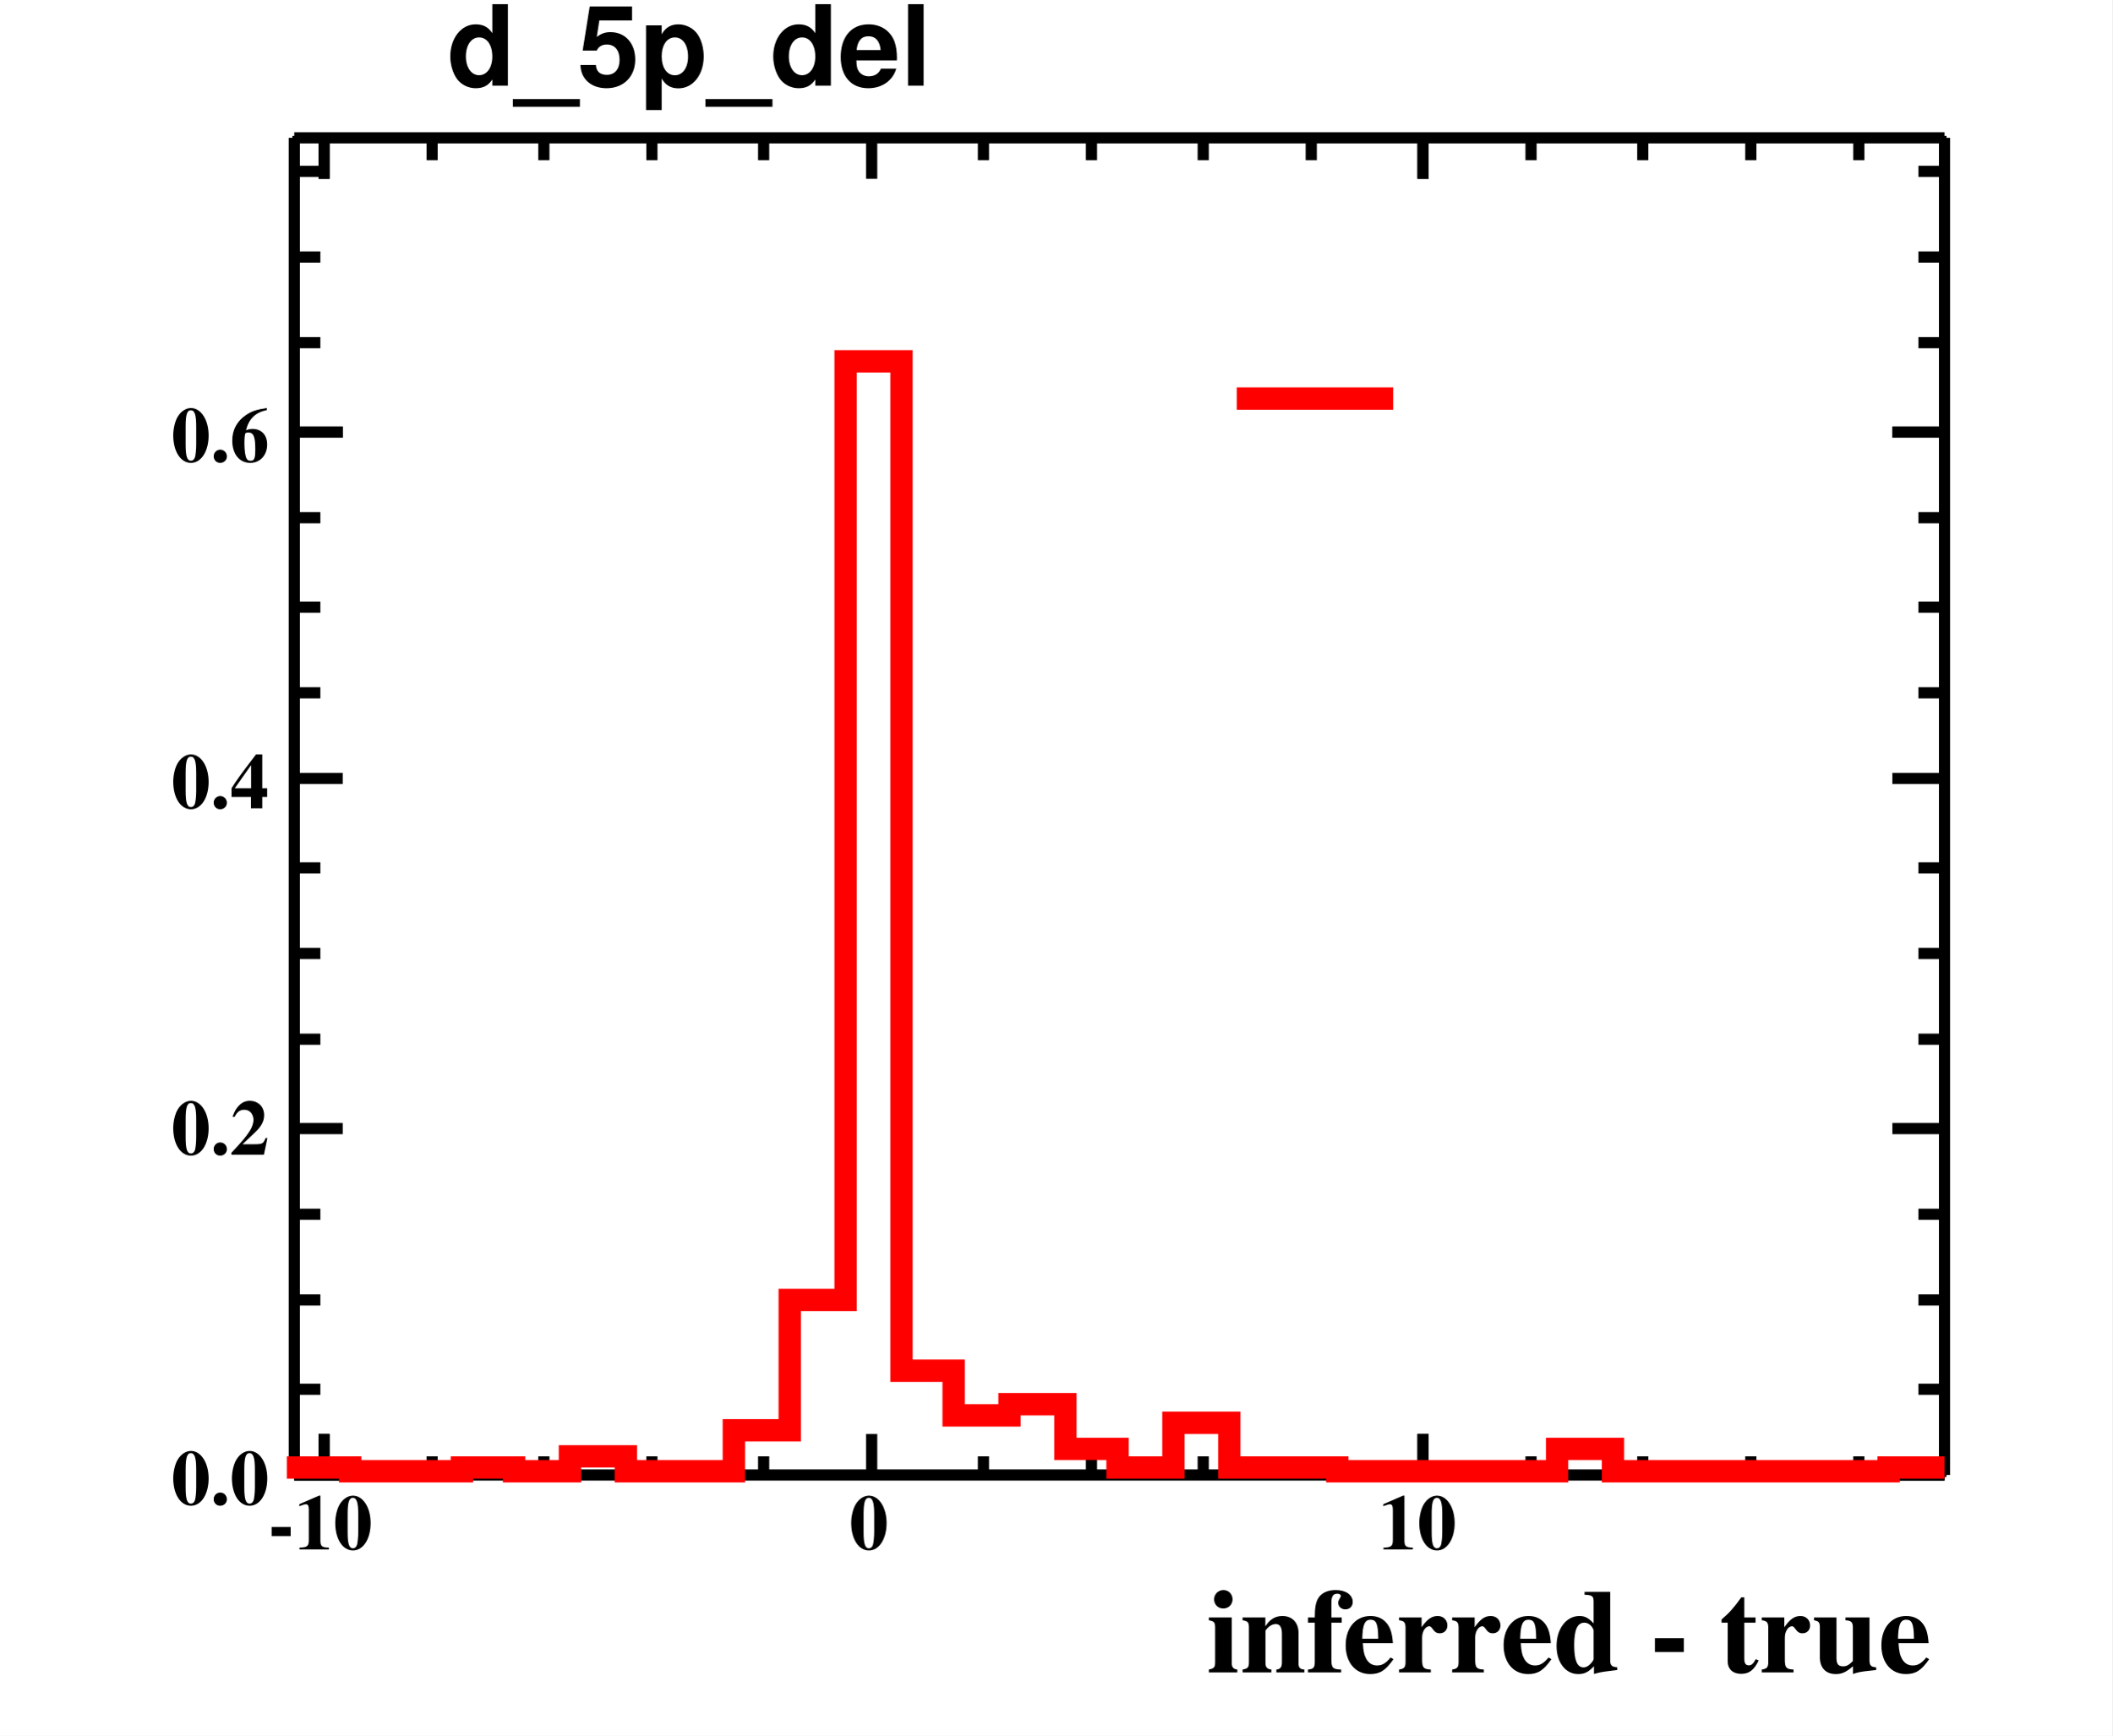
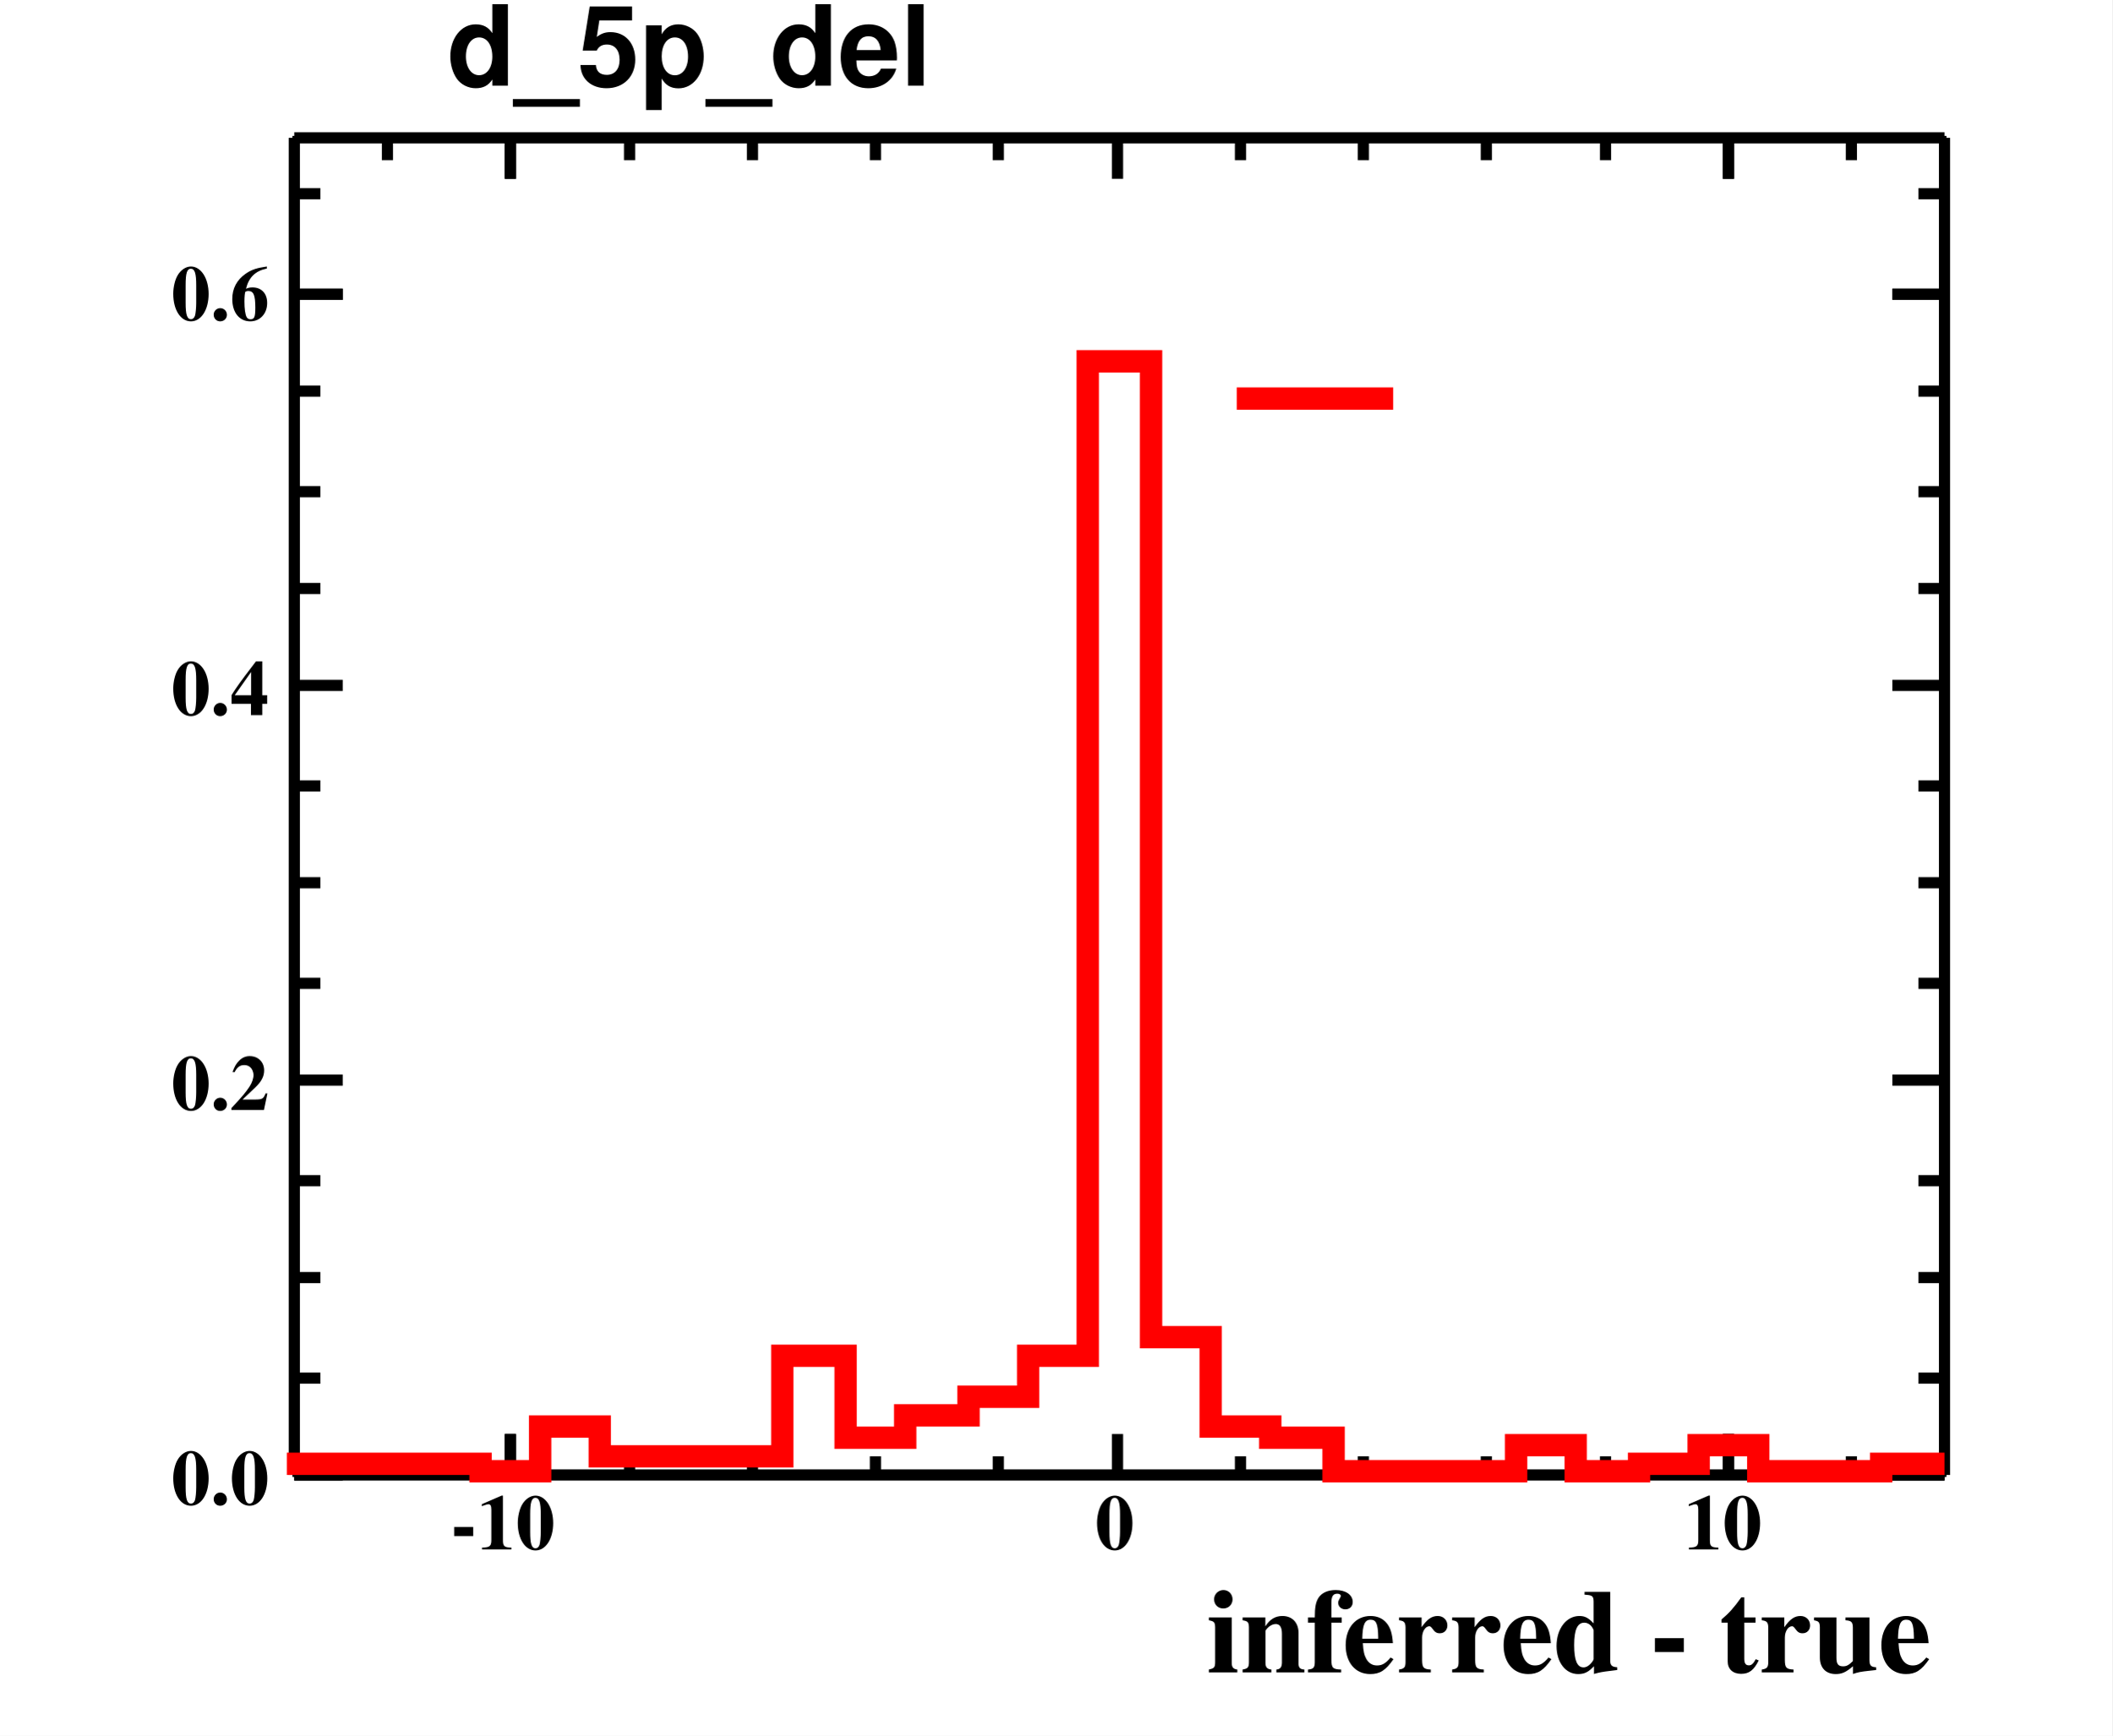
<svg xmlns="http://www.w3.org/2000/svg" width="567" height="466" viewBox="0 0 567 466">
  <defs>
</defs>
  <rect x="0" y="0" width="567" height="466" fill="white" />
  <rect x="79" y="37" width="443" height="359" fill="none" stroke="black" />
  <rect x="79" y="37" width="443" height="359" fill="none" stroke="black" />
  <path d="M79,396h 443" fill="none" stroke="black" stroke-width="3" />
  <text x="324" y="449" fill="black" font-size="32" font-family="Times" font-weight="bold">
inferred - true
</text>
-   <path d="M87,385v 11" fill="none" stroke="black" stroke-width="3" />
-   <path d="M116,391v 5" fill="none" stroke="black" stroke-width="3" />
-   <path d="M146,391v 5" fill="none" stroke="black" stroke-width="3" />
-   <path d="M175,391v 5" fill="none" stroke="black" stroke-width="3" />
-   <path d="M205,391v 5" fill="none" stroke="black" stroke-width="3" />
-   <path d="M234,385v 11" fill="none" stroke="black" stroke-width="3" />
-   <path d="M264,391v 5" fill="none" stroke="black" stroke-width="3" />
-   <path d="M293,391v 5" fill="none" stroke="black" stroke-width="3" />
-   <path d="M323,391v 5" fill="none" stroke="black" stroke-width="3" />
-   <path d="M352,391v 5" fill="none" stroke="black" stroke-width="3" />
-   <path d="M382,385v 11" fill="none" stroke="black" stroke-width="3" />
-   <path d="M87,385v 11" fill="none" stroke="black" stroke-width="3" />
-   <path d="M382,385v 11" fill="none" stroke="black" stroke-width="3" />
-   <path d="M411,391v 5" fill="none" stroke="black" stroke-width="3" />
-   <path d="M441,391v 5" fill="none" stroke="black" stroke-width="3" />
-   <path d="M470,391v 5" fill="none" stroke="black" stroke-width="3" />
-   <path d="M499,391v 5" fill="none" stroke="black" stroke-width="3" />
-   <text x="72" y="416" fill="black" font-size="21" font-family="Times" font-weight="bold">
+   <path d="M137,385v 11" fill="none" stroke="black" stroke-width="3" />
+   <path d="M169,391v 5" fill="none" stroke="black" stroke-width="3" />
+   <path d="M202,391v 5" fill="none" stroke="black" stroke-width="3" />
+   <path d="M235,391v 5" fill="none" stroke="black" stroke-width="3" />
+   <path d="M268,391v 5" fill="none" stroke="black" stroke-width="3" />
+   <path d="M300,385v 11" fill="none" stroke="black" stroke-width="3" />
+   <path d="M333,391v 5" fill="none" stroke="black" stroke-width="3" />
+   <path d="M366,391v 5" fill="none" stroke="black" stroke-width="3" />
+   <path d="M399,391v 5" fill="none" stroke="black" stroke-width="3" />
+   <path d="M431,391v 5" fill="none" stroke="black" stroke-width="3" />
+   <path d="M464,385v 11" fill="none" stroke="black" stroke-width="3" />
+   <path d="M137,385v 11" fill="none" stroke="black" stroke-width="3" />
+   <path d="M104,391v 5" fill="none" stroke="black" stroke-width="3" />
+   <path d="M464,385v 11" fill="none" stroke="black" stroke-width="3" />
+   <path d="M497,391v 5" fill="none" stroke="black" stroke-width="3" />
+   <text x="121" y="416" fill="black" font-size="21" font-family="Times" font-weight="bold">
-10
</text>
-   <text x="228" y="416" fill="black" font-size="21" font-family="Times" font-weight="bold">
+   <text x="294" y="416" fill="black" font-size="21" font-family="Times" font-weight="bold">
0
</text>
-   <text x="370" y="416" fill="black" font-size="21" font-family="Times" font-weight="bold">
+   <text x="452" y="416" fill="black" font-size="21" font-family="Times" font-weight="bold">
10
</text>
  <path d="M79,37h 443" fill="none" stroke="black" stroke-width="3" />
-   <path d="M87,48v -11" fill="none" stroke="black" stroke-width="3" />
-   <path d="M116,43v -6" fill="none" stroke="black" stroke-width="3" />
-   <path d="M146,43v -6" fill="none" stroke="black" stroke-width="3" />
-   <path d="M175,43v -6" fill="none" stroke="black" stroke-width="3" />
-   <path d="M205,43v -6" fill="none" stroke="black" stroke-width="3" />
-   <path d="M234,48v -11" fill="none" stroke="black" stroke-width="3" />
-   <path d="M264,43v -6" fill="none" stroke="black" stroke-width="3" />
-   <path d="M293,43v -6" fill="none" stroke="black" stroke-width="3" />
-   <path d="M323,43v -6" fill="none" stroke="black" stroke-width="3" />
-   <path d="M352,43v -6" fill="none" stroke="black" stroke-width="3" />
-   <path d="M382,48v -11" fill="none" stroke="black" stroke-width="3" />
-   <path d="M87,48v -11" fill="none" stroke="black" stroke-width="3" />
-   <path d="M382,48v -11" fill="none" stroke="black" stroke-width="3" />
-   <path d="M411,43v -6" fill="none" stroke="black" stroke-width="3" />
-   <path d="M441,43v -6" fill="none" stroke="black" stroke-width="3" />
-   <path d="M470,43v -6" fill="none" stroke="black" stroke-width="3" />
-   <path d="M499,43v -6" fill="none" stroke="black" stroke-width="3" />
+   <path d="M137,48v -11" fill="none" stroke="black" stroke-width="3" />
+   <path d="M169,43v -6" fill="none" stroke="black" stroke-width="3" />
+   <path d="M202,43v -6" fill="none" stroke="black" stroke-width="3" />
+   <path d="M235,43v -6" fill="none" stroke="black" stroke-width="3" />
+   <path d="M268,43v -6" fill="none" stroke="black" stroke-width="3" />
+   <path d="M300,48v -11" fill="none" stroke="black" stroke-width="3" />
+   <path d="M333,43v -6" fill="none" stroke="black" stroke-width="3" />
+   <path d="M366,43v -6" fill="none" stroke="black" stroke-width="3" />
+   <path d="M399,43v -6" fill="none" stroke="black" stroke-width="3" />
+   <path d="M431,43v -6" fill="none" stroke="black" stroke-width="3" />
+   <path d="M464,48v -11" fill="none" stroke="black" stroke-width="3" />
+   <path d="M137,48v -11" fill="none" stroke="black" stroke-width="3" />
+   <path d="M104,43v -6" fill="none" stroke="black" stroke-width="3" />
+   <path d="M464,48v -11" fill="none" stroke="black" stroke-width="3" />
+   <path d="M497,43v -6" fill="none" stroke="black" stroke-width="3" />
  <path d="M79,396v -359" fill="none" stroke="black" stroke-width="3" />
  <path d="M92,396h -13" fill="none" stroke="black" stroke-width="3" />
-   <path d="M86,373h -7" fill="none" stroke="black" stroke-width="3" />
-   <path d="M86,349h -7" fill="none" stroke="black" stroke-width="3" />
-   <path d="M86,326h -7" fill="none" stroke="black" stroke-width="3" />
-   <path d="M92,303h -13" fill="none" stroke="black" stroke-width="3" />
-   <path d="M86,279h -7" fill="none" stroke="black" stroke-width="3" />
-   <path d="M86,256h -7" fill="none" stroke="black" stroke-width="3" />
-   <path d="M86,233h -7" fill="none" stroke="black" stroke-width="3" />
-   <path d="M92,209h -13" fill="none" stroke="black" stroke-width="3" />
-   <path d="M86,186h -7" fill="none" stroke="black" stroke-width="3" />
-   <path d="M86,163h -7" fill="none" stroke="black" stroke-width="3" />
-   <path d="M86,139h -7" fill="none" stroke="black" stroke-width="3" />
-   <path d="M92,116h -13" fill="none" stroke="black" stroke-width="3" />
-   <path d="M92,116h -13" fill="none" stroke="black" stroke-width="3" />
-   <path d="M86,92h -7" fill="none" stroke="black" stroke-width="3" />
-   <path d="M86,69h -7" fill="none" stroke="black" stroke-width="3" />
-   <path d="M86,46h -7" fill="none" stroke="black" stroke-width="3" />
+   <path d="M86,370h -7" fill="none" stroke="black" stroke-width="3" />
+   <path d="M86,343h -7" fill="none" stroke="black" stroke-width="3" />
+   <path d="M86,317h -7" fill="none" stroke="black" stroke-width="3" />
+   <path d="M92,290h -13" fill="none" stroke="black" stroke-width="3" />
+   <path d="M86,264h -7" fill="none" stroke="black" stroke-width="3" />
+   <path d="M86,237h -7" fill="none" stroke="black" stroke-width="3" />
+   <path d="M86,211h -7" fill="none" stroke="black" stroke-width="3" />
+   <path d="M92,184h -13" fill="none" stroke="black" stroke-width="3" />
+   <path d="M86,158h -7" fill="none" stroke="black" stroke-width="3" />
+   <path d="M86,132h -7" fill="none" stroke="black" stroke-width="3" />
+   <path d="M86,105h -7" fill="none" stroke="black" stroke-width="3" />
+   <path d="M92,79h -13" fill="none" stroke="black" stroke-width="3" />
+   <path d="M92,79h -13" fill="none" stroke="black" stroke-width="3" />
+   <path d="M86,52h -7" fill="none" stroke="black" stroke-width="3" />
  <text x="46" y="404" fill="black" font-size="21" font-family="Times" font-weight="bold">
0.0
</text>
-   <text x="46" y="310" fill="black" font-size="21" font-family="Times" font-weight="bold">
+   <text x="46" y="298" fill="black" font-size="21" font-family="Times" font-weight="bold">
0.2
</text>
-   <text x="46" y="217" fill="black" font-size="21" font-family="Times" font-weight="bold">
+   <text x="46" y="192" fill="black" font-size="21" font-family="Times" font-weight="bold">
0.4
</text>
-   <text x="46" y="124" fill="black" font-size="21" font-family="Times" font-weight="bold">
+   <text x="46" y="86" fill="black" font-size="21" font-family="Times" font-weight="bold">
0.6
</text>
  <path d="M522,396v -359" fill="none" stroke="black" stroke-width="3" />
  <path d="M508,396h 14" fill="none" stroke="black" stroke-width="3" />
-   <path d="M515,373h 7" fill="none" stroke="black" stroke-width="3" />
-   <path d="M515,349h 7" fill="none" stroke="black" stroke-width="3" />
-   <path d="M515,326h 7" fill="none" stroke="black" stroke-width="3" />
-   <path d="M508,303h 14" fill="none" stroke="black" stroke-width="3" />
-   <path d="M515,279h 7" fill="none" stroke="black" stroke-width="3" />
-   <path d="M515,256h 7" fill="none" stroke="black" stroke-width="3" />
-   <path d="M515,233h 7" fill="none" stroke="black" stroke-width="3" />
-   <path d="M508,209h 14" fill="none" stroke="black" stroke-width="3" />
-   <path d="M515,186h 7" fill="none" stroke="black" stroke-width="3" />
-   <path d="M515,163h 7" fill="none" stroke="black" stroke-width="3" />
-   <path d="M515,139h 7" fill="none" stroke="black" stroke-width="3" />
-   <path d="M508,116h 14" fill="none" stroke="black" stroke-width="3" />
-   <path d="M508,116h 14" fill="none" stroke="black" stroke-width="3" />
-   <path d="M515,92h 7" fill="none" stroke="black" stroke-width="3" />
-   <path d="M515,69h 7" fill="none" stroke="black" stroke-width="3" />
-   <path d="M515,46h 7" fill="none" stroke="black" stroke-width="3" />
+   <path d="M515,370h 7" fill="none" stroke="black" stroke-width="3" />
+   <path d="M515,343h 7" fill="none" stroke="black" stroke-width="3" />
+   <path d="M515,317h 7" fill="none" stroke="black" stroke-width="3" />
+   <path d="M508,290h 14" fill="none" stroke="black" stroke-width="3" />
+   <path d="M515,264h 7" fill="none" stroke="black" stroke-width="3" />
+   <path d="M515,237h 7" fill="none" stroke="black" stroke-width="3" />
+   <path d="M515,211h 7" fill="none" stroke="black" stroke-width="3" />
+   <path d="M508,184h 14" fill="none" stroke="black" stroke-width="3" />
+   <path d="M515,158h 7" fill="none" stroke="black" stroke-width="3" />
+   <path d="M515,132h 7" fill="none" stroke="black" stroke-width="3" />
+   <path d="M515,105h 7" fill="none" stroke="black" stroke-width="3" />
+   <path d="M508,79h 14" fill="none" stroke="black" stroke-width="3" />
+   <path d="M508,79h 14" fill="none" stroke="black" stroke-width="3" />
+   <path d="M515,52h 7" fill="none" stroke="black" stroke-width="3" />
  <rect x="113" y="-4" width="149" height="39" fill="white" />
  <text x="120" y="23" fill="black" font-size="30" font-family="Helvetica" font-weight="bold">
d_5p_del
</text>
-   <path d="M80,395v -1h 14v 1h 30v -1h 14v 1h 15v -4h 15v 4h 29v -11h 15v -35h 15v -252h 15v 271h 14v 12h 15v -3h 15v 12h 14v 5h 15v -12h 15v 12h 29v 1h 59v -6h 15v 6h 74v -1h 15" fill="none" stroke="#ff0000" stroke-width="6" />
+   <path d="M80,395v -2h 49v 2h 16v -12h 16v 8h 49v -27h 17v 22h 16v -6h 17v -5h 16v -11h 16v -267h 17v 262h 16v 24h 16v 3h 17v 9h 49v -7h 16v 7h 17v -2h 16v -5h 16v 7h 33v -2h 17" fill="none" stroke="#ff0000" stroke-width="6" />
  <path d="M332,107h 42" fill="none" stroke="#ff0000" stroke-width="6" />
  <rect x="113" y="-4" width="149" height="39" fill="white" />
  <text x="120" y="23" fill="black" font-size="30" font-family="Helvetica" font-weight="bold">
d_5p_del
</text>
</svg>
